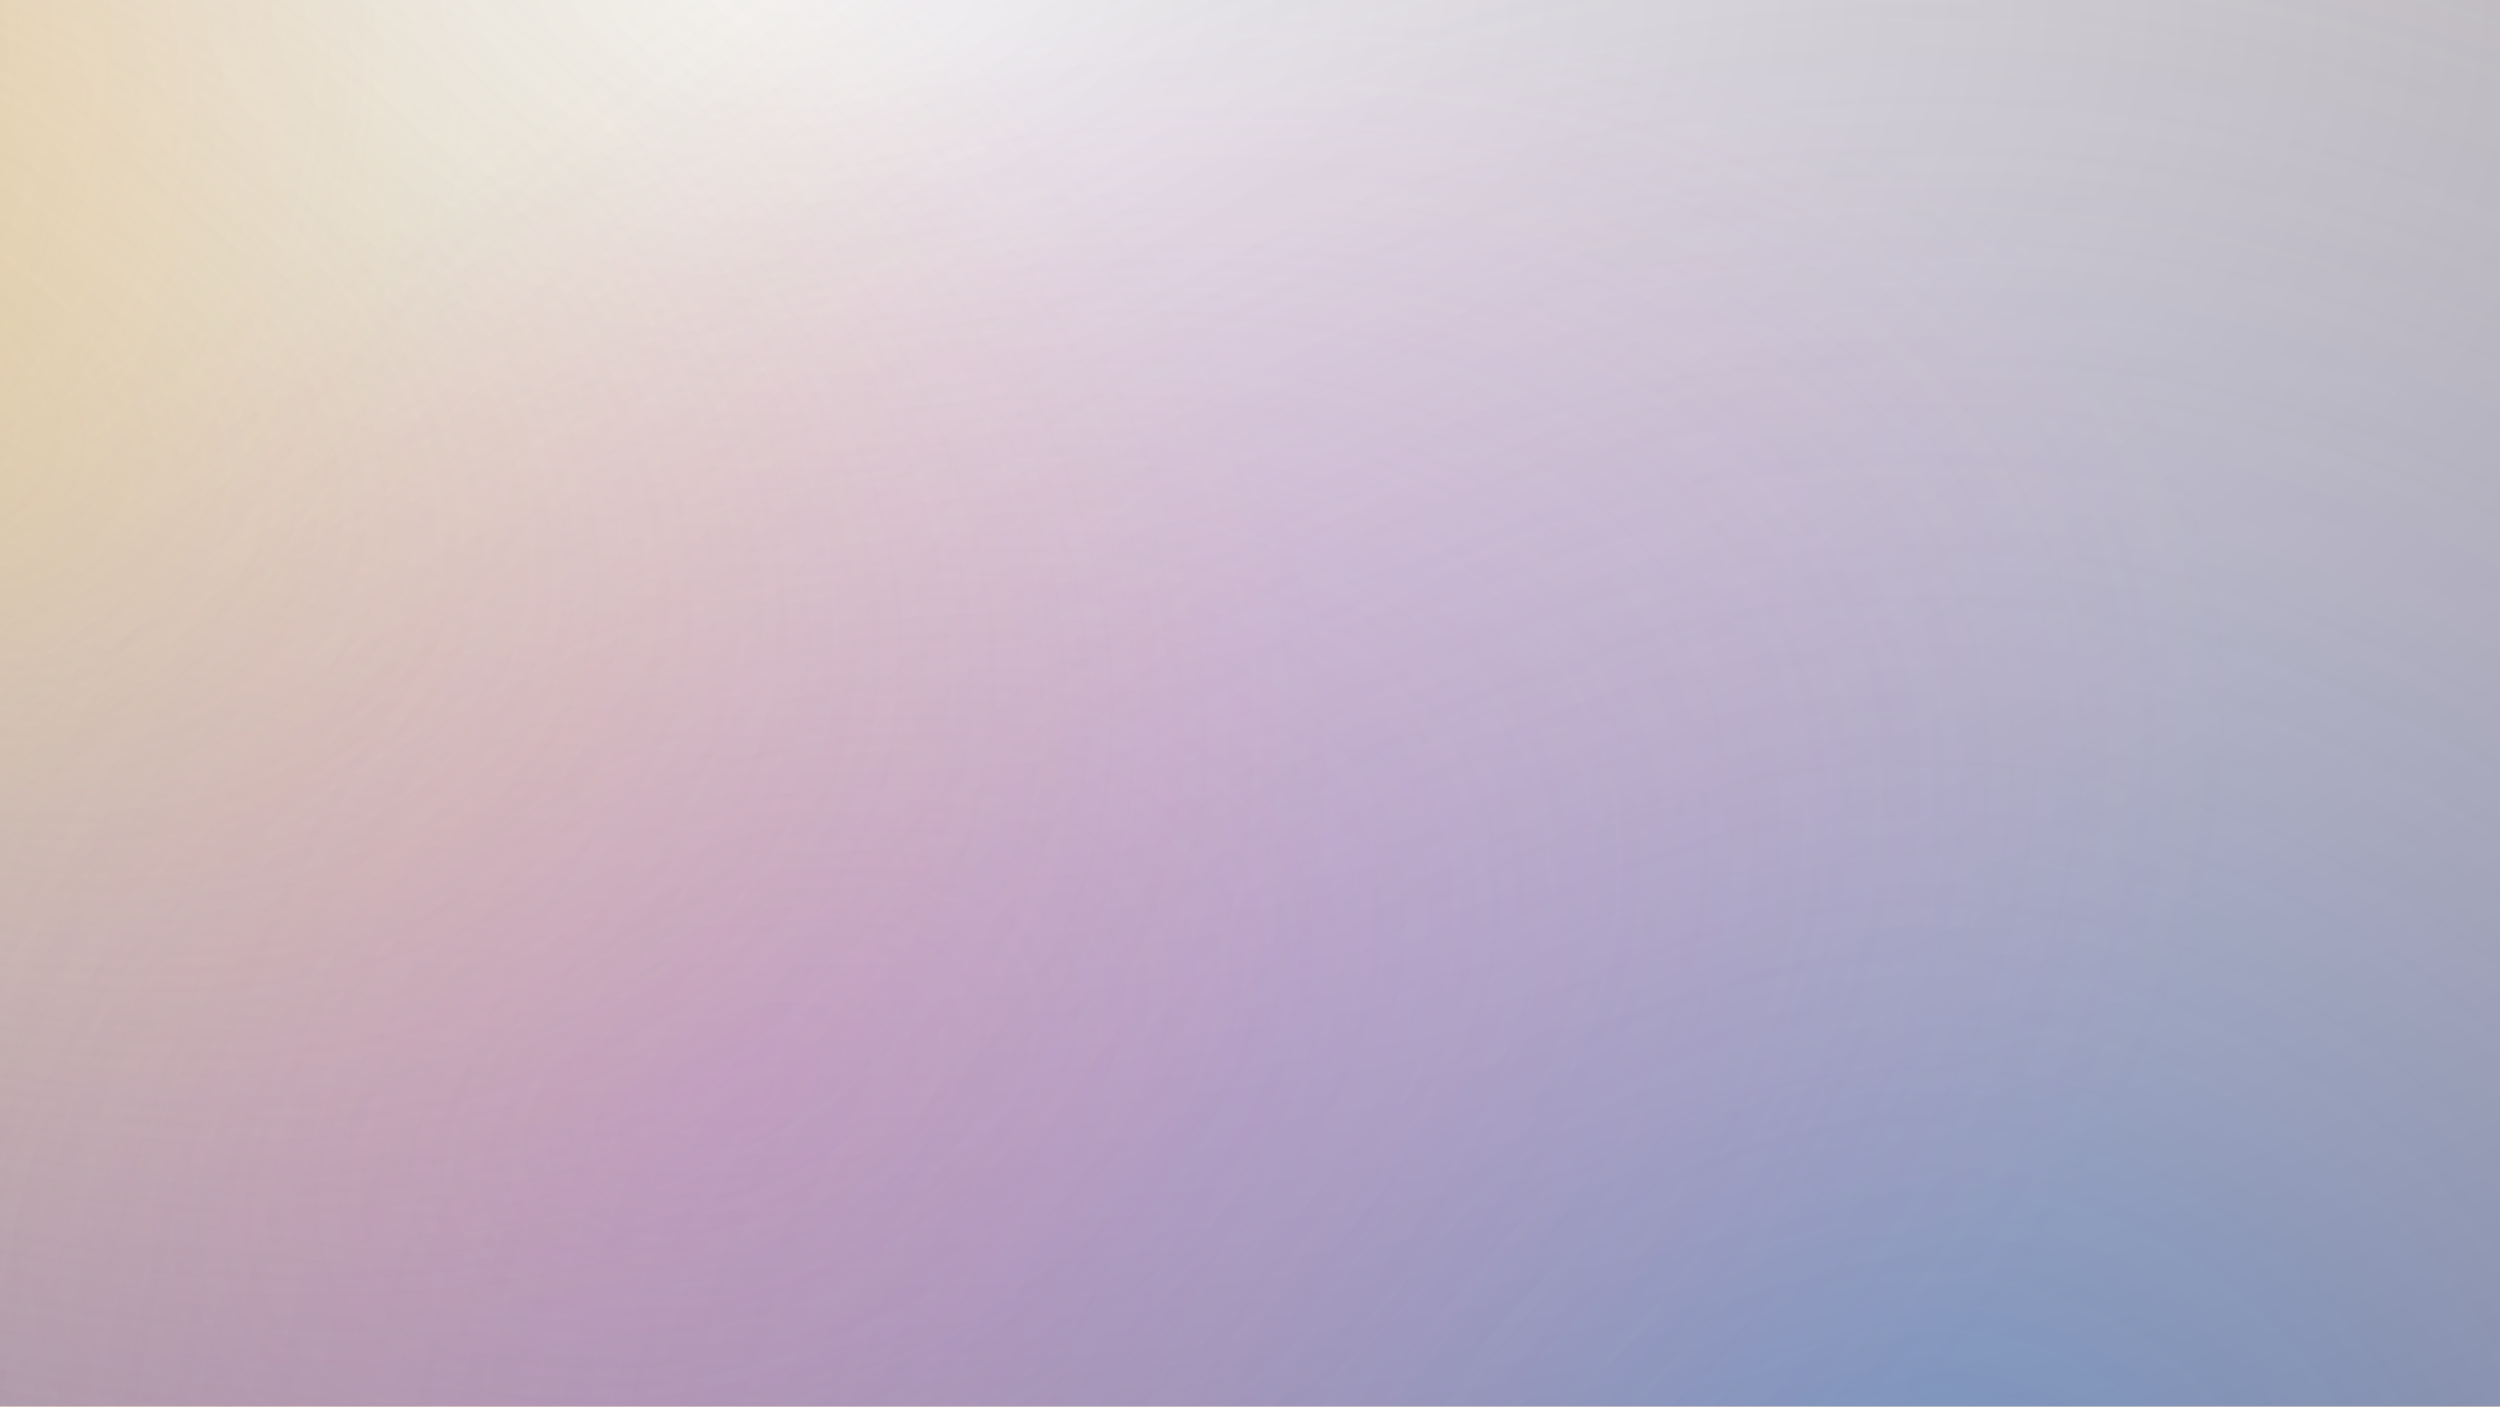
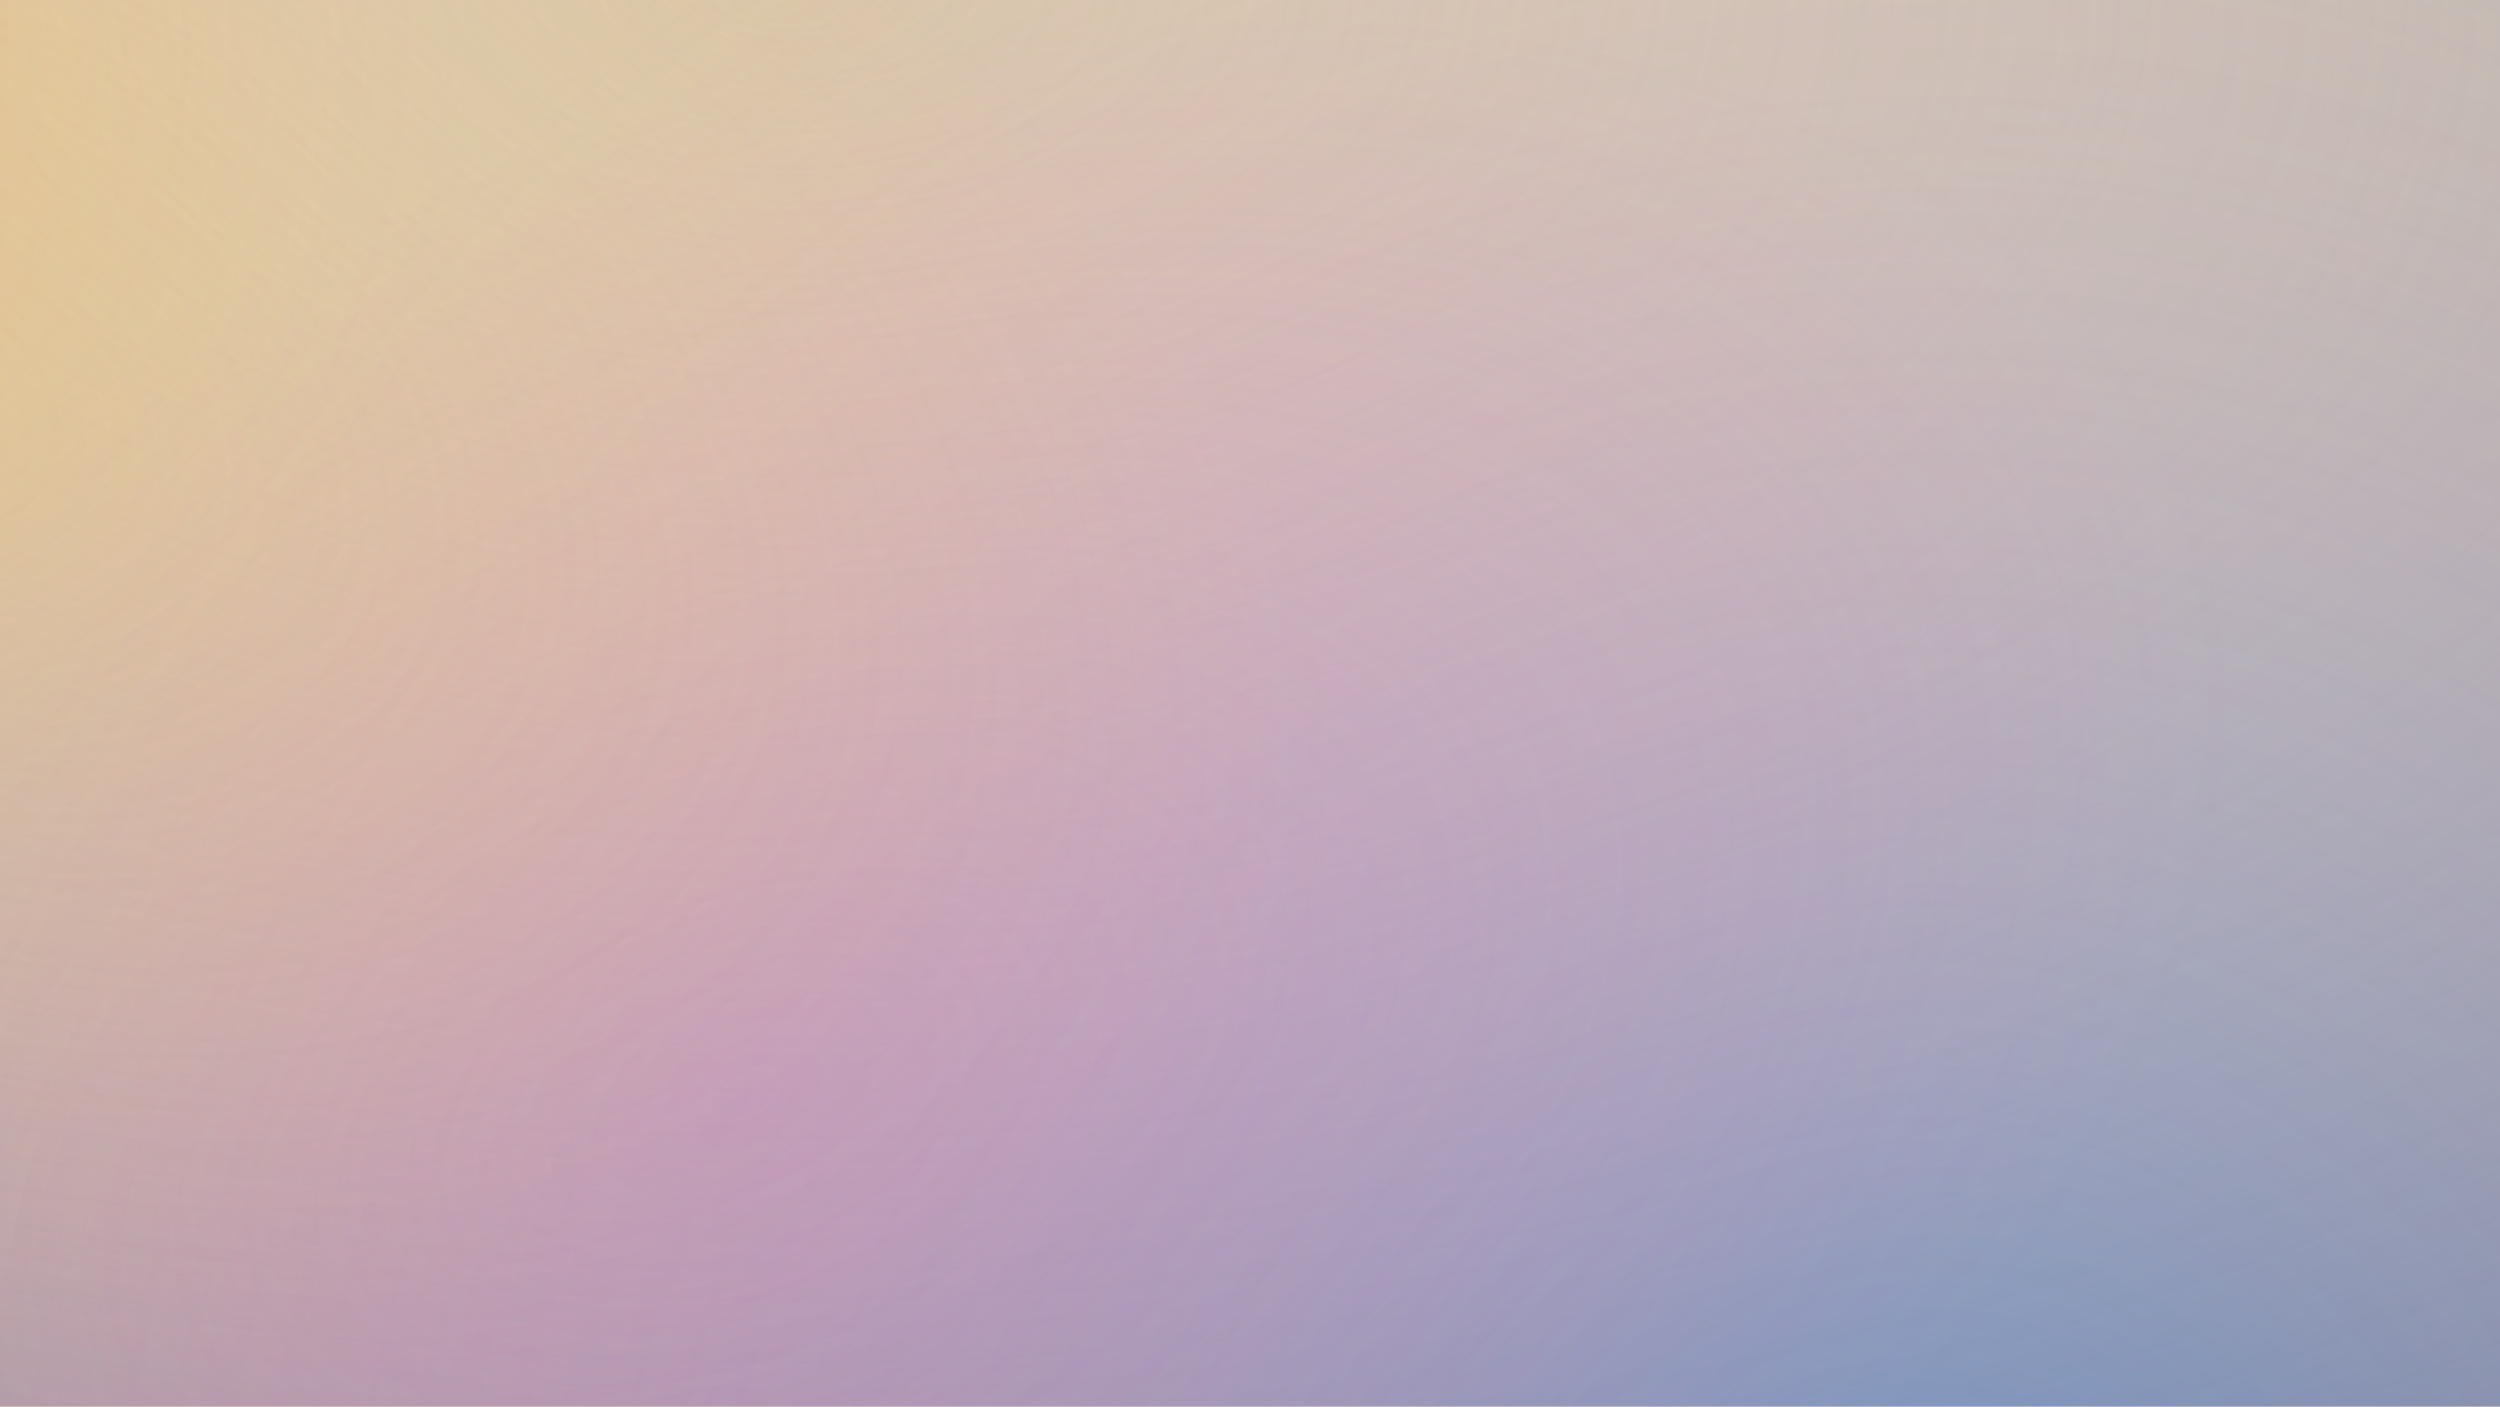
<svg xmlns="http://www.w3.org/2000/svg" width="2261" height="1272" viewBox="0 0 2261 1272" fill="none">
  <g clip-path="url(#clip0)">
-     <rect width="2261" height="1272" fill="#FFD597" />
+     <rect width="2261" height="1272" fill="rgba(182,133,60,0.514)" />
    <rect x="-30" y="-20" width="2323" height="1322" fill="url(#paint0_radial)" />
    <ellipse opacity="0.35" cx="1748.5" cy="1502" rx="1939.5" ry="1883" fill="url(#paint1_radial)" />
    <ellipse opacity="0.25" cx="667.848" cy="992.07" rx="1440.5" ry="859.066" transform="rotate(-24.1241 667.848 992.07)" fill="url(#paint2_radial)" />
    <ellipse opacity="0.25" cx="-151.263" cy="339.631" rx="1440.5" ry="859.066" transform="rotate(23.8185 -151.263 339.631)" fill="url(#paint3_radial)" />
    <ellipse opacity="0.3" cx="-362" cy="30" rx="788" ry="789" transform="rotate(90 -362 30)" fill="url(#paint4_radial)" />
  </g>
  <defs>
    <radialGradient id="paint0_radial" cx="0" cy="0" r="1" gradientUnits="userSpaceOnUse" gradientTransform="translate(712.271 -19.9999) rotate(90) scale(1613.94 2836)">
-       <stop stop-color="#F4F4F4" />
+       <stop stop-color="rgba(244,244,244,0.233)" />
      <stop offset="1" stop-color="#979797" />
    </radialGradient>
    <radialGradient id="paint1_radial" cx="0" cy="0" r="1" gradientUnits="userSpaceOnUse" gradientTransform="translate(1748.5 1502) rotate(90) scale(1883 1939.5)">
      <stop stop-color="#1C78FF" />
      <stop offset="1" stop-color="#DA81DA" stop-opacity="0" />
    </radialGradient>
    <radialGradient id="paint2_radial" cx="0" cy="0" r="1" gradientUnits="userSpaceOnUse" gradientTransform="translate(667.848 992.07) rotate(90) scale(859.066 1440.5)">
      <stop stop-color="#D65CD6" />
      <stop offset="1" stop-color="#FF5BB4" stop-opacity="0" />
    </radialGradient>
    <radialGradient id="paint3_radial" cx="0" cy="0" r="1" gradientUnits="userSpaceOnUse" gradientTransform="translate(-151.263 339.631) rotate(90) scale(859.066 1440.5)">
      <stop stop-color="#FBC55A" />
      <stop offset="1" stop-color="#FBC55A" stop-opacity="0" />
    </radialGradient>
    <radialGradient id="paint4_radial" cx="0" cy="0" r="1" gradientUnits="userSpaceOnUse" gradientTransform="translate(-362 30.0001) rotate(90) scale(789 788)">
      <stop stop-color="#FFBE3E" />
      <stop offset="1" stop-color="#FFBB8A" stop-opacity="0" />
    </radialGradient>
    <clipPath id="clip0">
      <rect width="2261" height="1272" fill="white" />
    </clipPath>
  </defs>
</svg>
